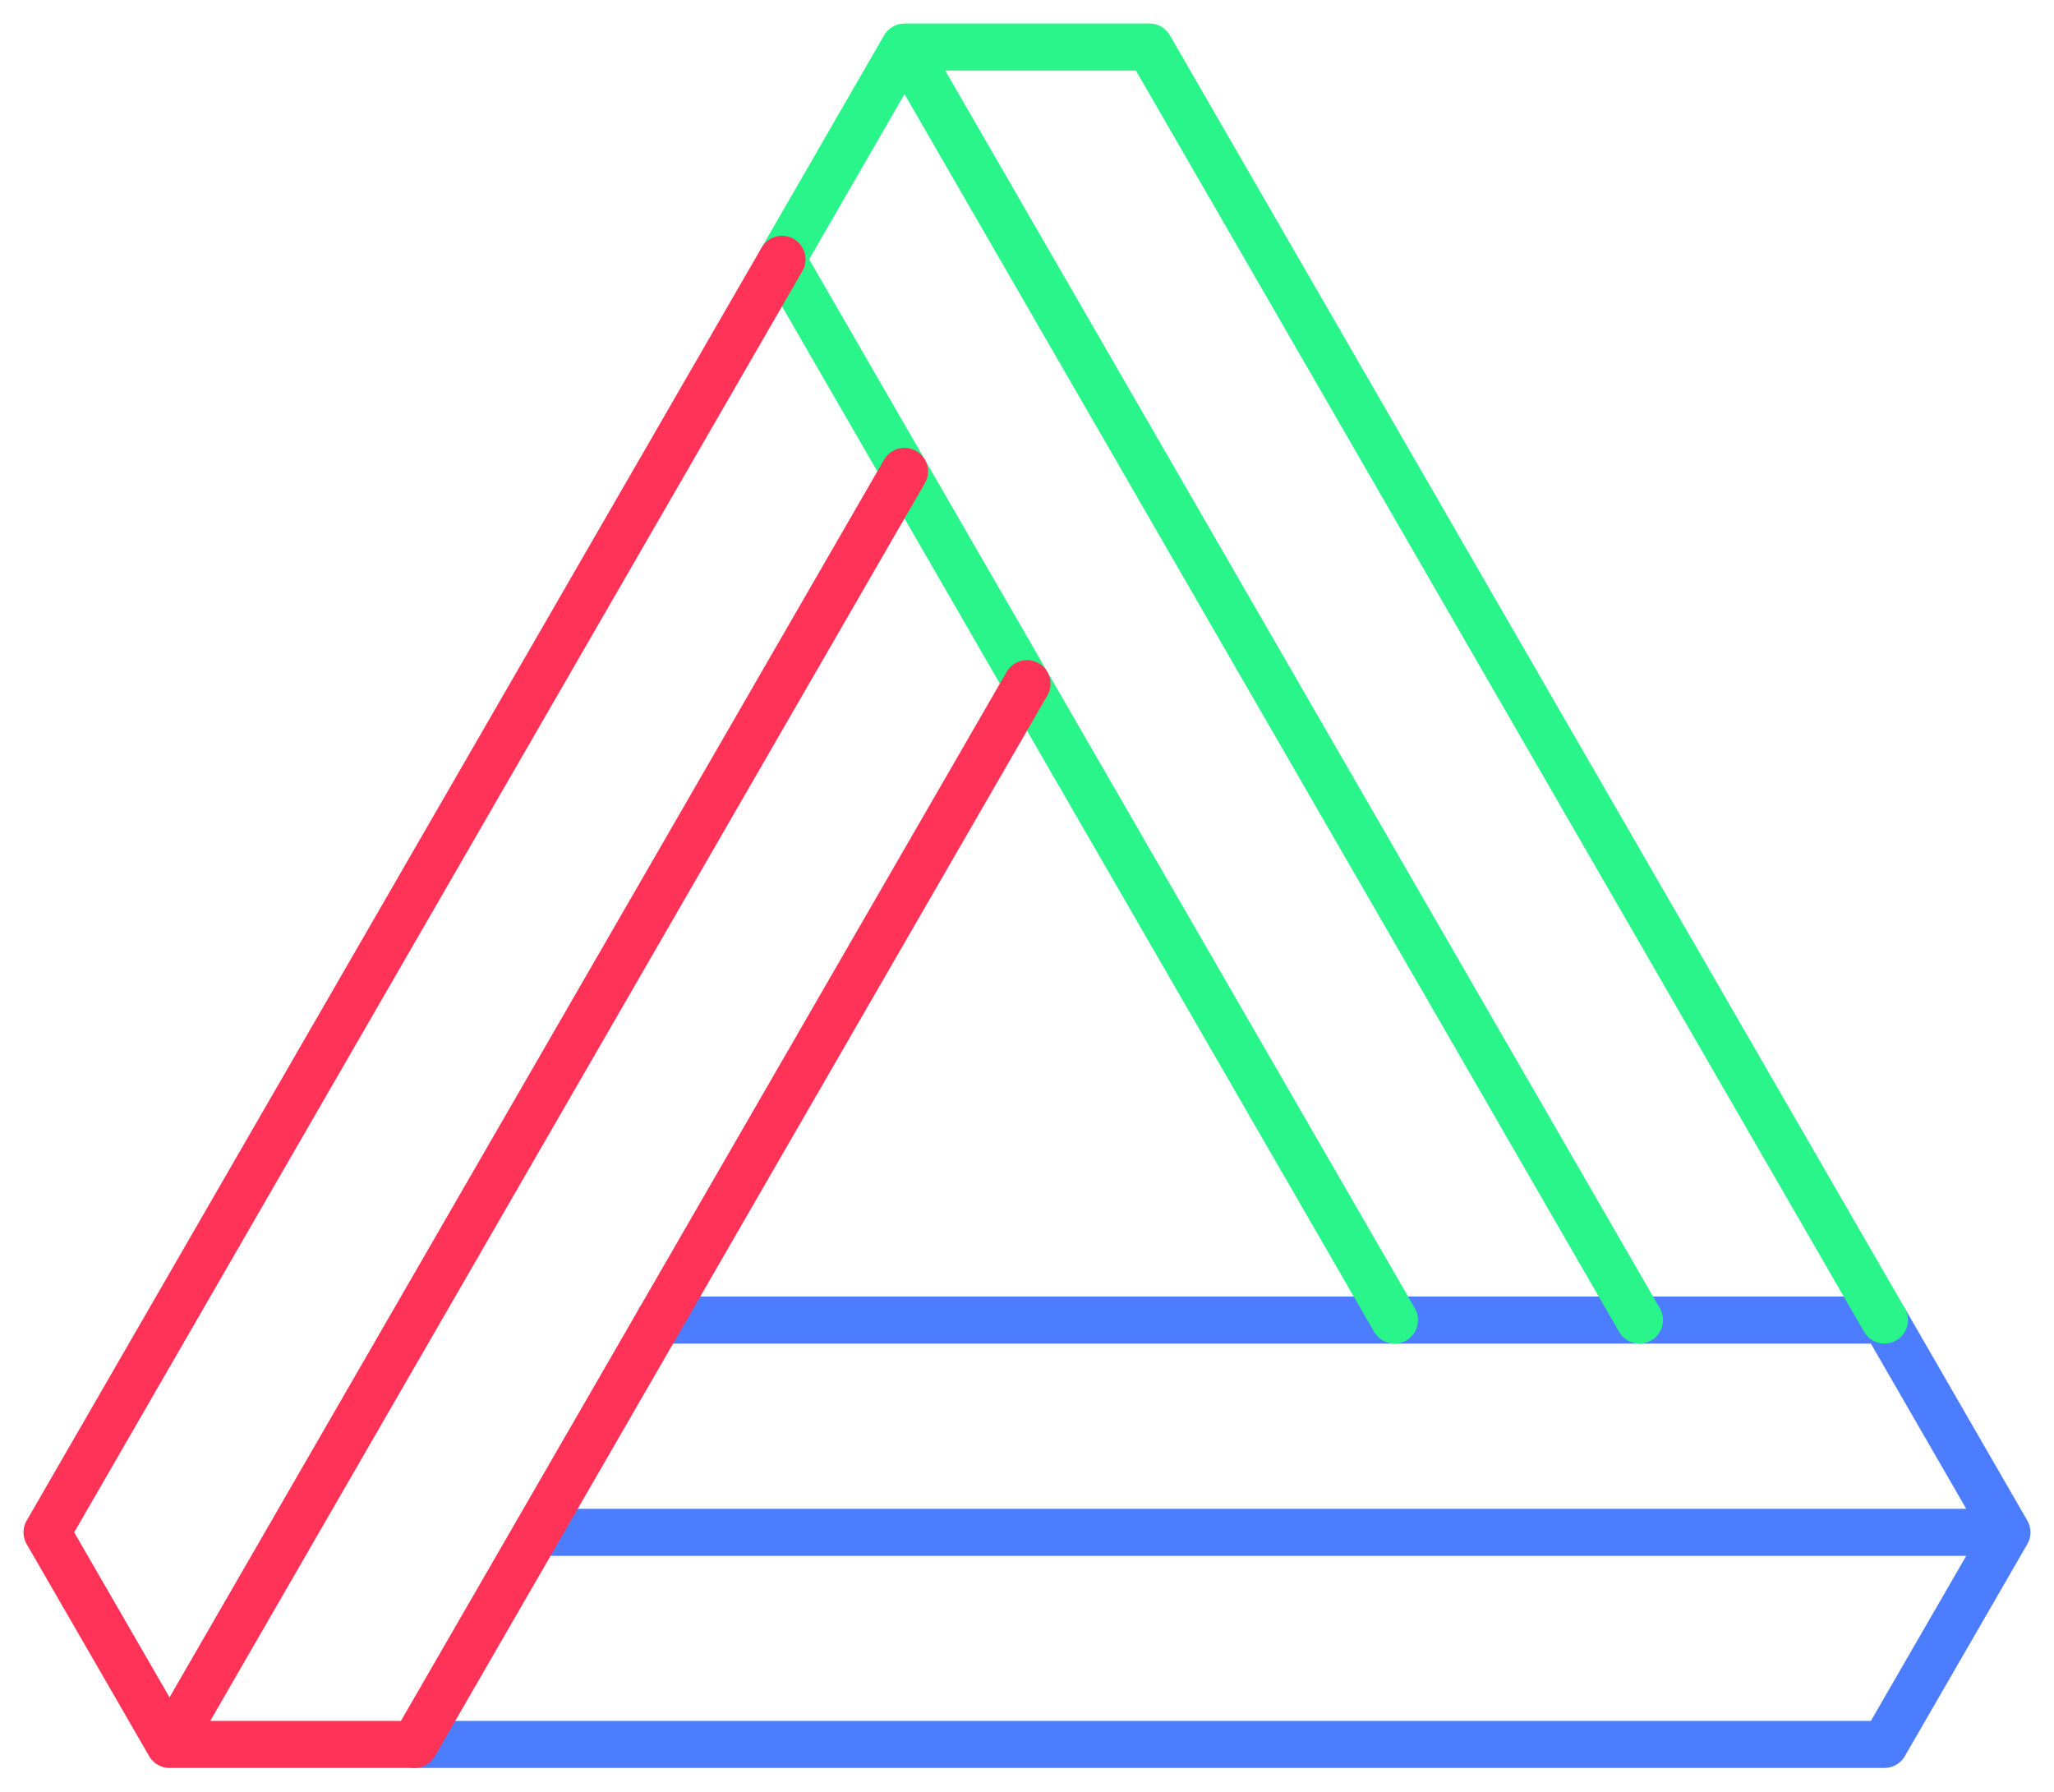
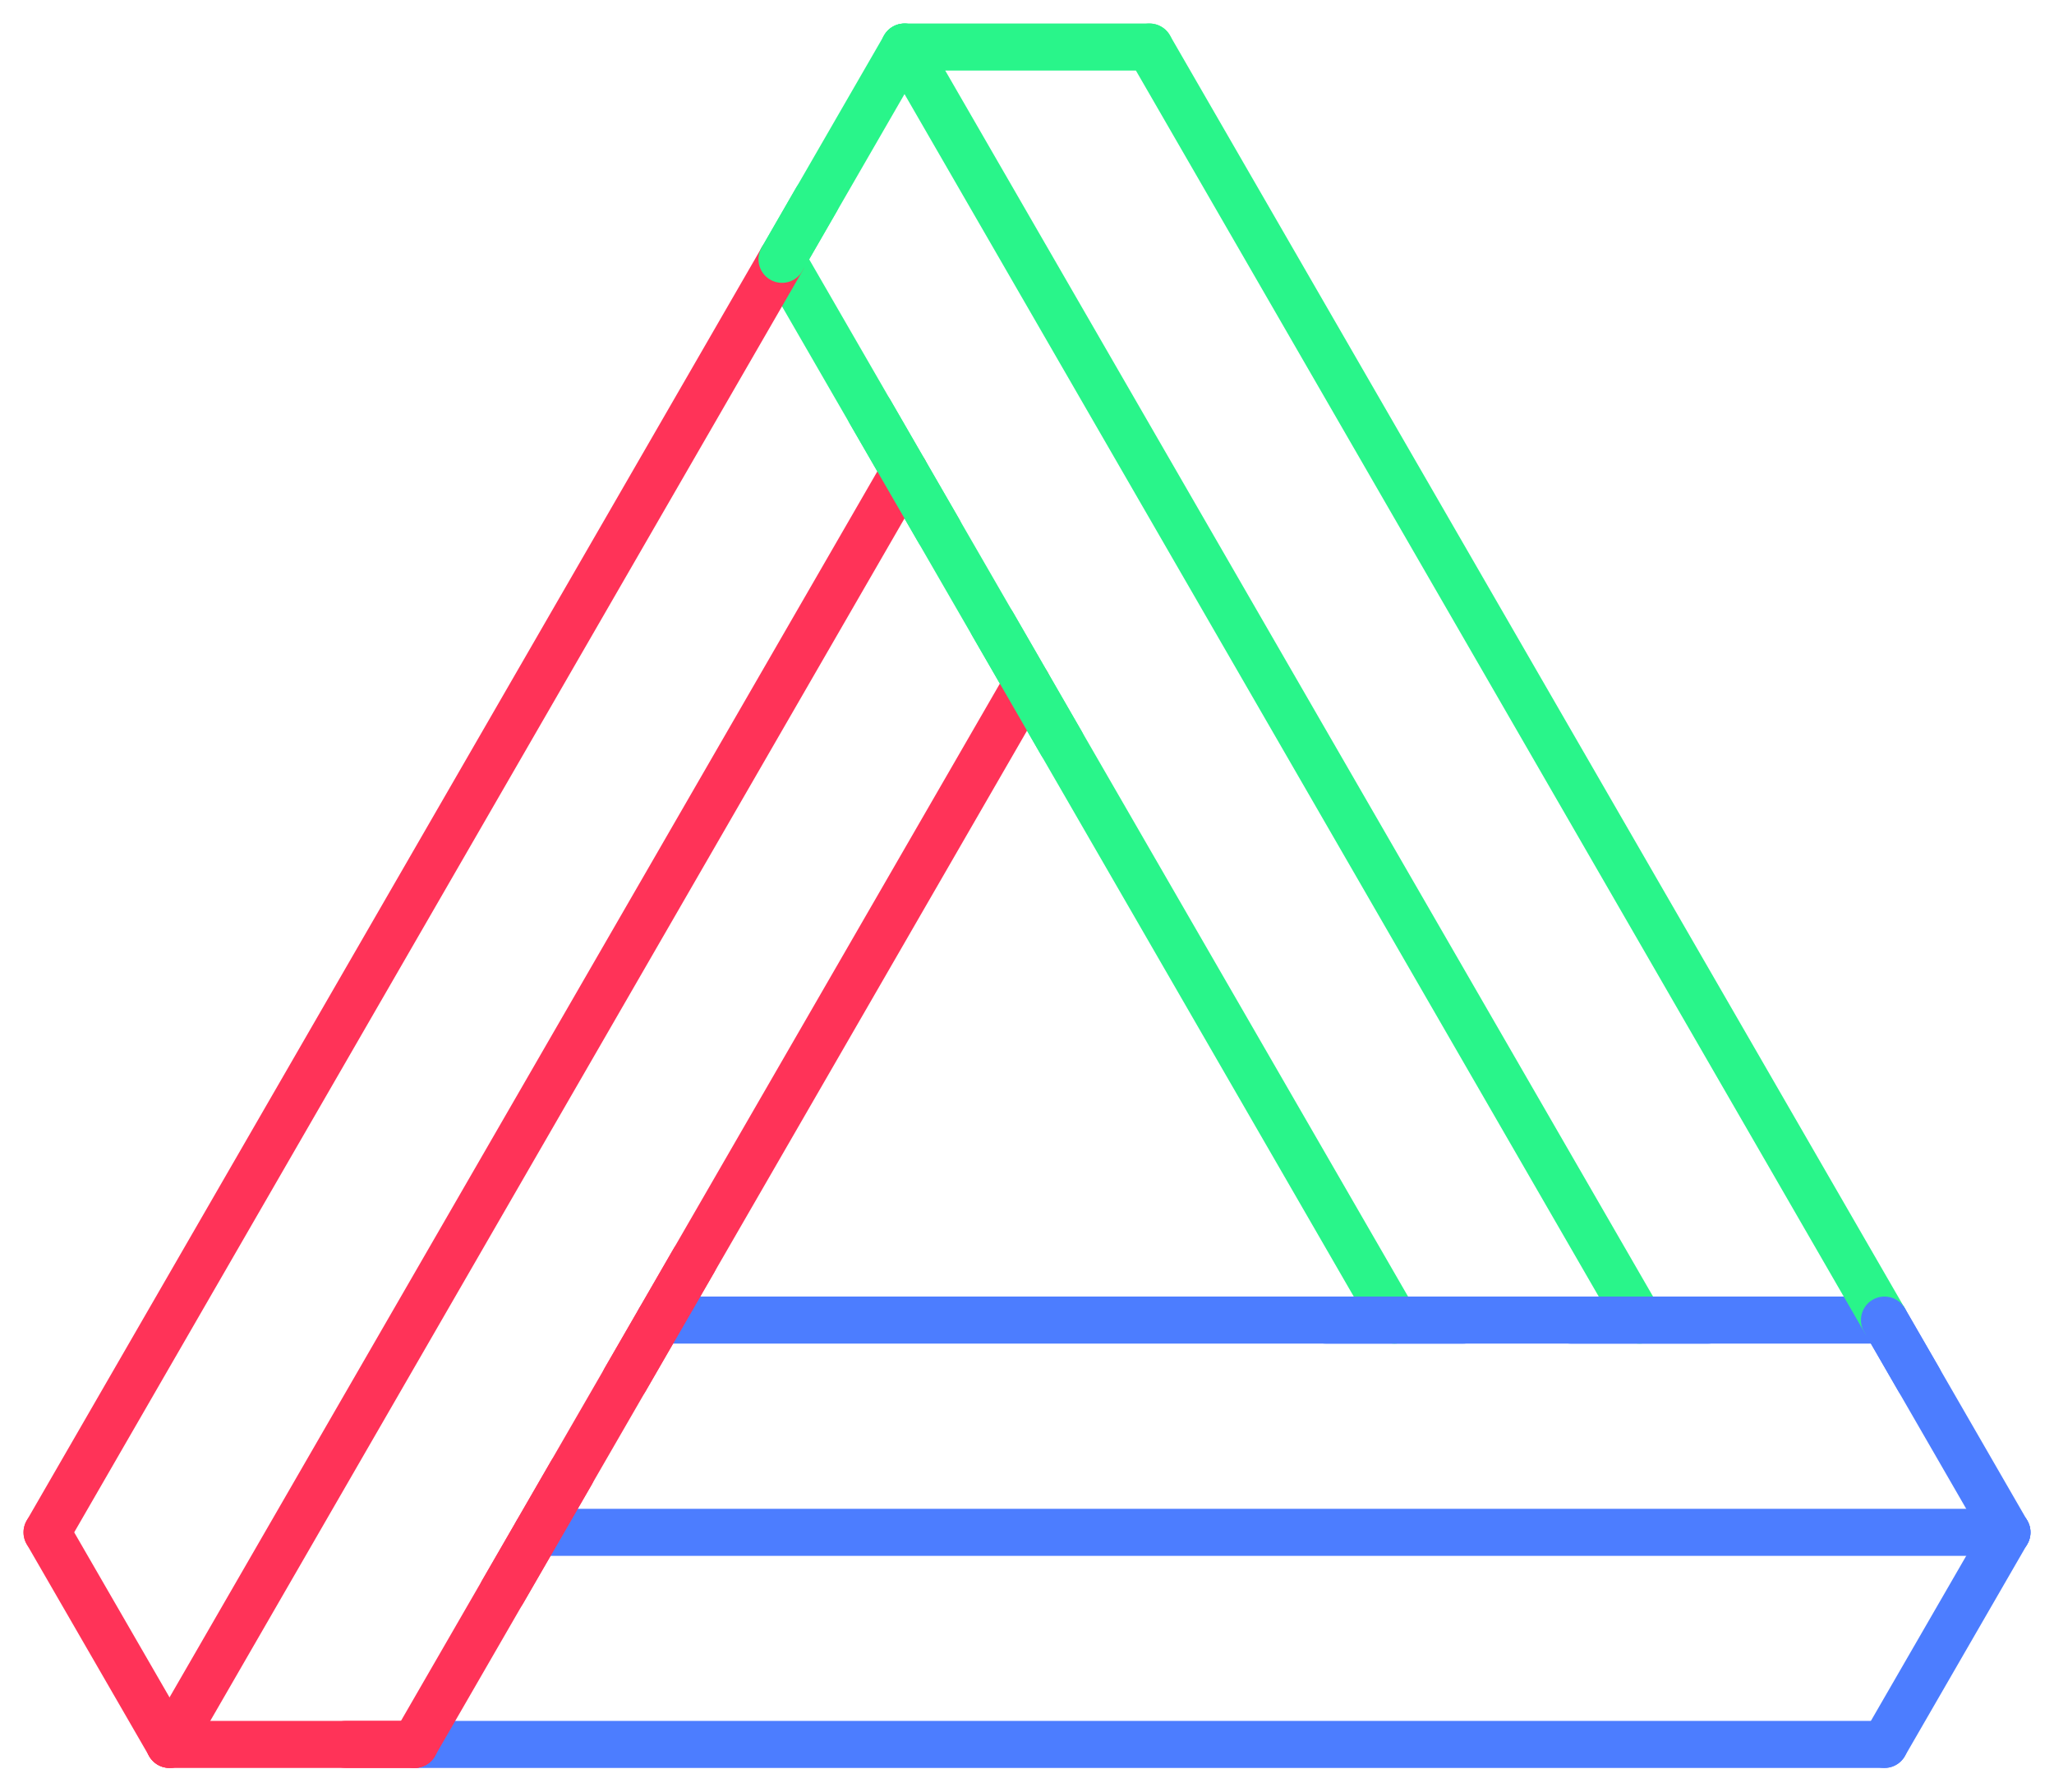
<svg xmlns="http://www.w3.org/2000/svg" viewBox="0 0 104.8 91.4">
-   <path d="M21.15 89L96.15 89M27.4 78.18L102.4 78.18M33.65 67.35L96.15 67.35M96.15 89L102.4 78.18M102.4 78.18L96.15 67.35" fill="none" stroke="#4c7dff" stroke-width="2.4" stroke-linecap="round" />
-   <path d="M96.15 67.35L58.65 2.4M83.65 67.35L46.15 2.4M71.15 67.35L39.9 13.23M58.65 2.4L46.15 2.4M46.15 2.4L39.9 13.23" fill="none" stroke="#29f58a" stroke-width="2.4" stroke-linecap="round" />
-   <path d="M39.9 13.23L2.4 78.18M46.15 24.05L8.65 89M52.4 34.88L21.15 89M2.4 78.18L8.65 89M8.65 89L21.15 89" fill="none" stroke="#ff3358" stroke-width="2.4" stroke-linecap="round" />
+   <g fill="none" stroke-width="2.4" stroke-linecap="round">
+     <path d="M21.15 89L96.15 89" stroke="#4c7dff" />
+     <path d="M27.4 78.18L102.4 78.18" stroke="#4c7dff" />
+     <path d="M33.65 67.35L96.15 67.35" stroke="#4c7dff" />
+     <path d="M96.15 89L102.4 78.18" stroke="#4c7dff" />
+     <path d="M102.4 78.18L96.15 67.35" stroke="#4c7dff" />
+     <path d="M96.15 67.35L58.65 2.4" stroke="#29f58a" />
+     <path d="M83.65 67.35L46.15 2.4" stroke="#29f58a" />
+     <path d="M71.15 67.35L39.9 13.23" stroke="#29f58a" />
+     <path d="M58.65 2.4L46.15 2.4" stroke="#29f58a" />
+     <path d="M46.15 2.4L39.9 13.23" stroke="#29f58a" />
+     <path d="M39.9 13.23L2.4 78.18" stroke="#ff3358" />
+     <path d="M46.15 24.05L8.65 89" stroke="#ff3358" />
+     <path d="M52.4 34.88L21.15 89" stroke="#ff3358" />
+     <path d="M2.4 78.18L8.65 89" stroke="#ff3358" />
+     <path d="M8.65 89L21.15 89" stroke="#ff3358" />
+     <path d="M17.65 89L21.15 89" stroke="#ff3358" />
+     <path d="M29.15 75.15L25.65 81.21" stroke="#ff3358" />
+     <path d="M35.4 64.32L31.9 70.38" stroke="#ff3358" />
+     <path d="M97.9 70.38L96.15 67.35" stroke="#4c7dff" />
+     <path d="M80.15 67.35L87.15 67.35" stroke="#4c7dff" />
+     <path d="M67.65 67.35L74.65 67.35" stroke="#4c7dff" />
+     <path d="M41.65 10.19L39.9 13.23" stroke="#29f58a" />
+     <path d="M47.9 27.08L44.4 21.02" stroke="#29f58a" />
+     <path d="M54.15 37.91L50.65 31.84" stroke="#29f58a" />
+   </g>
</svg>
